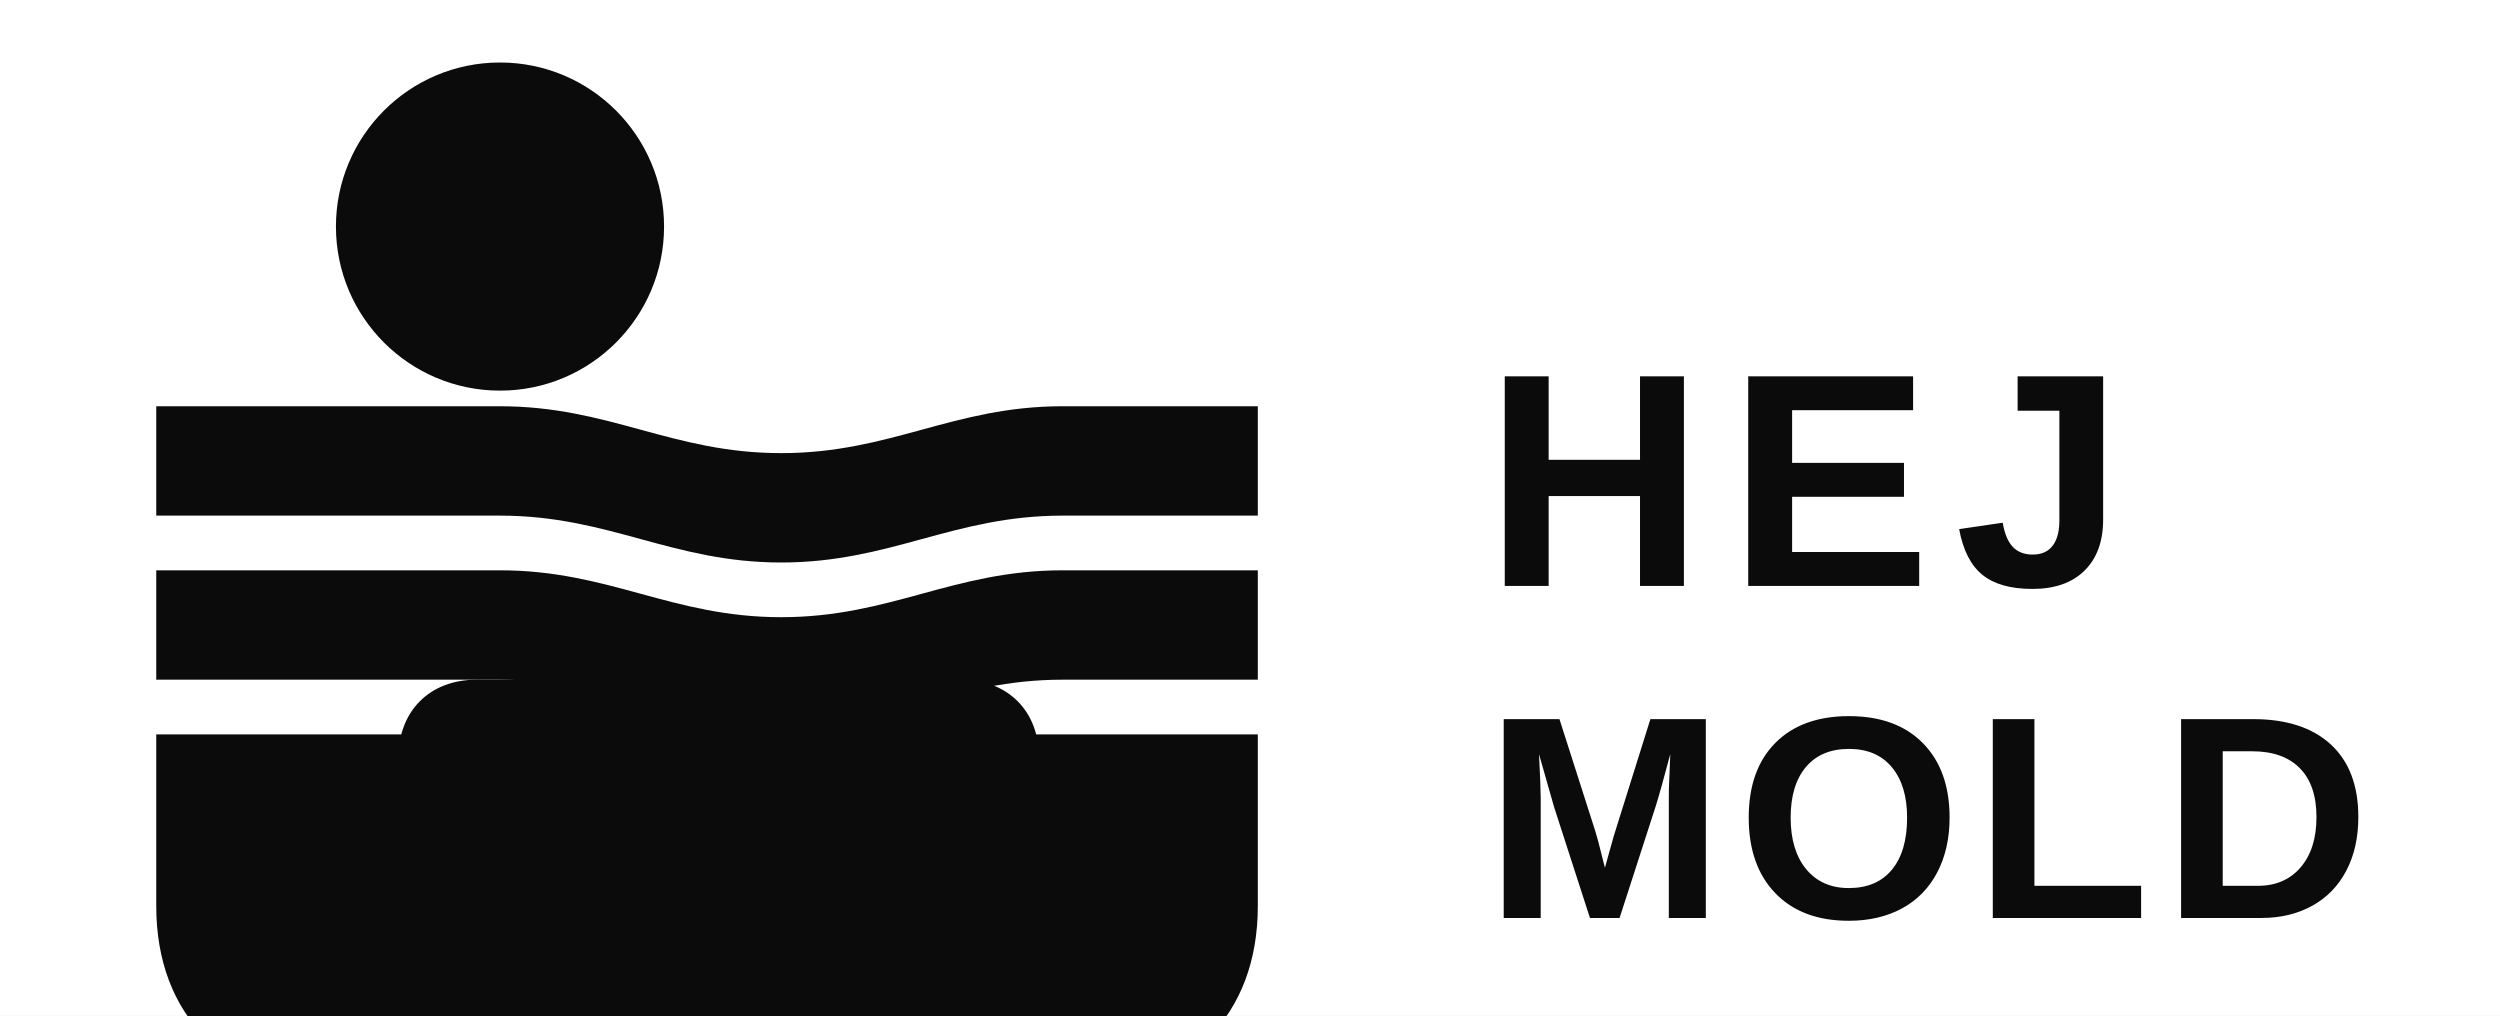
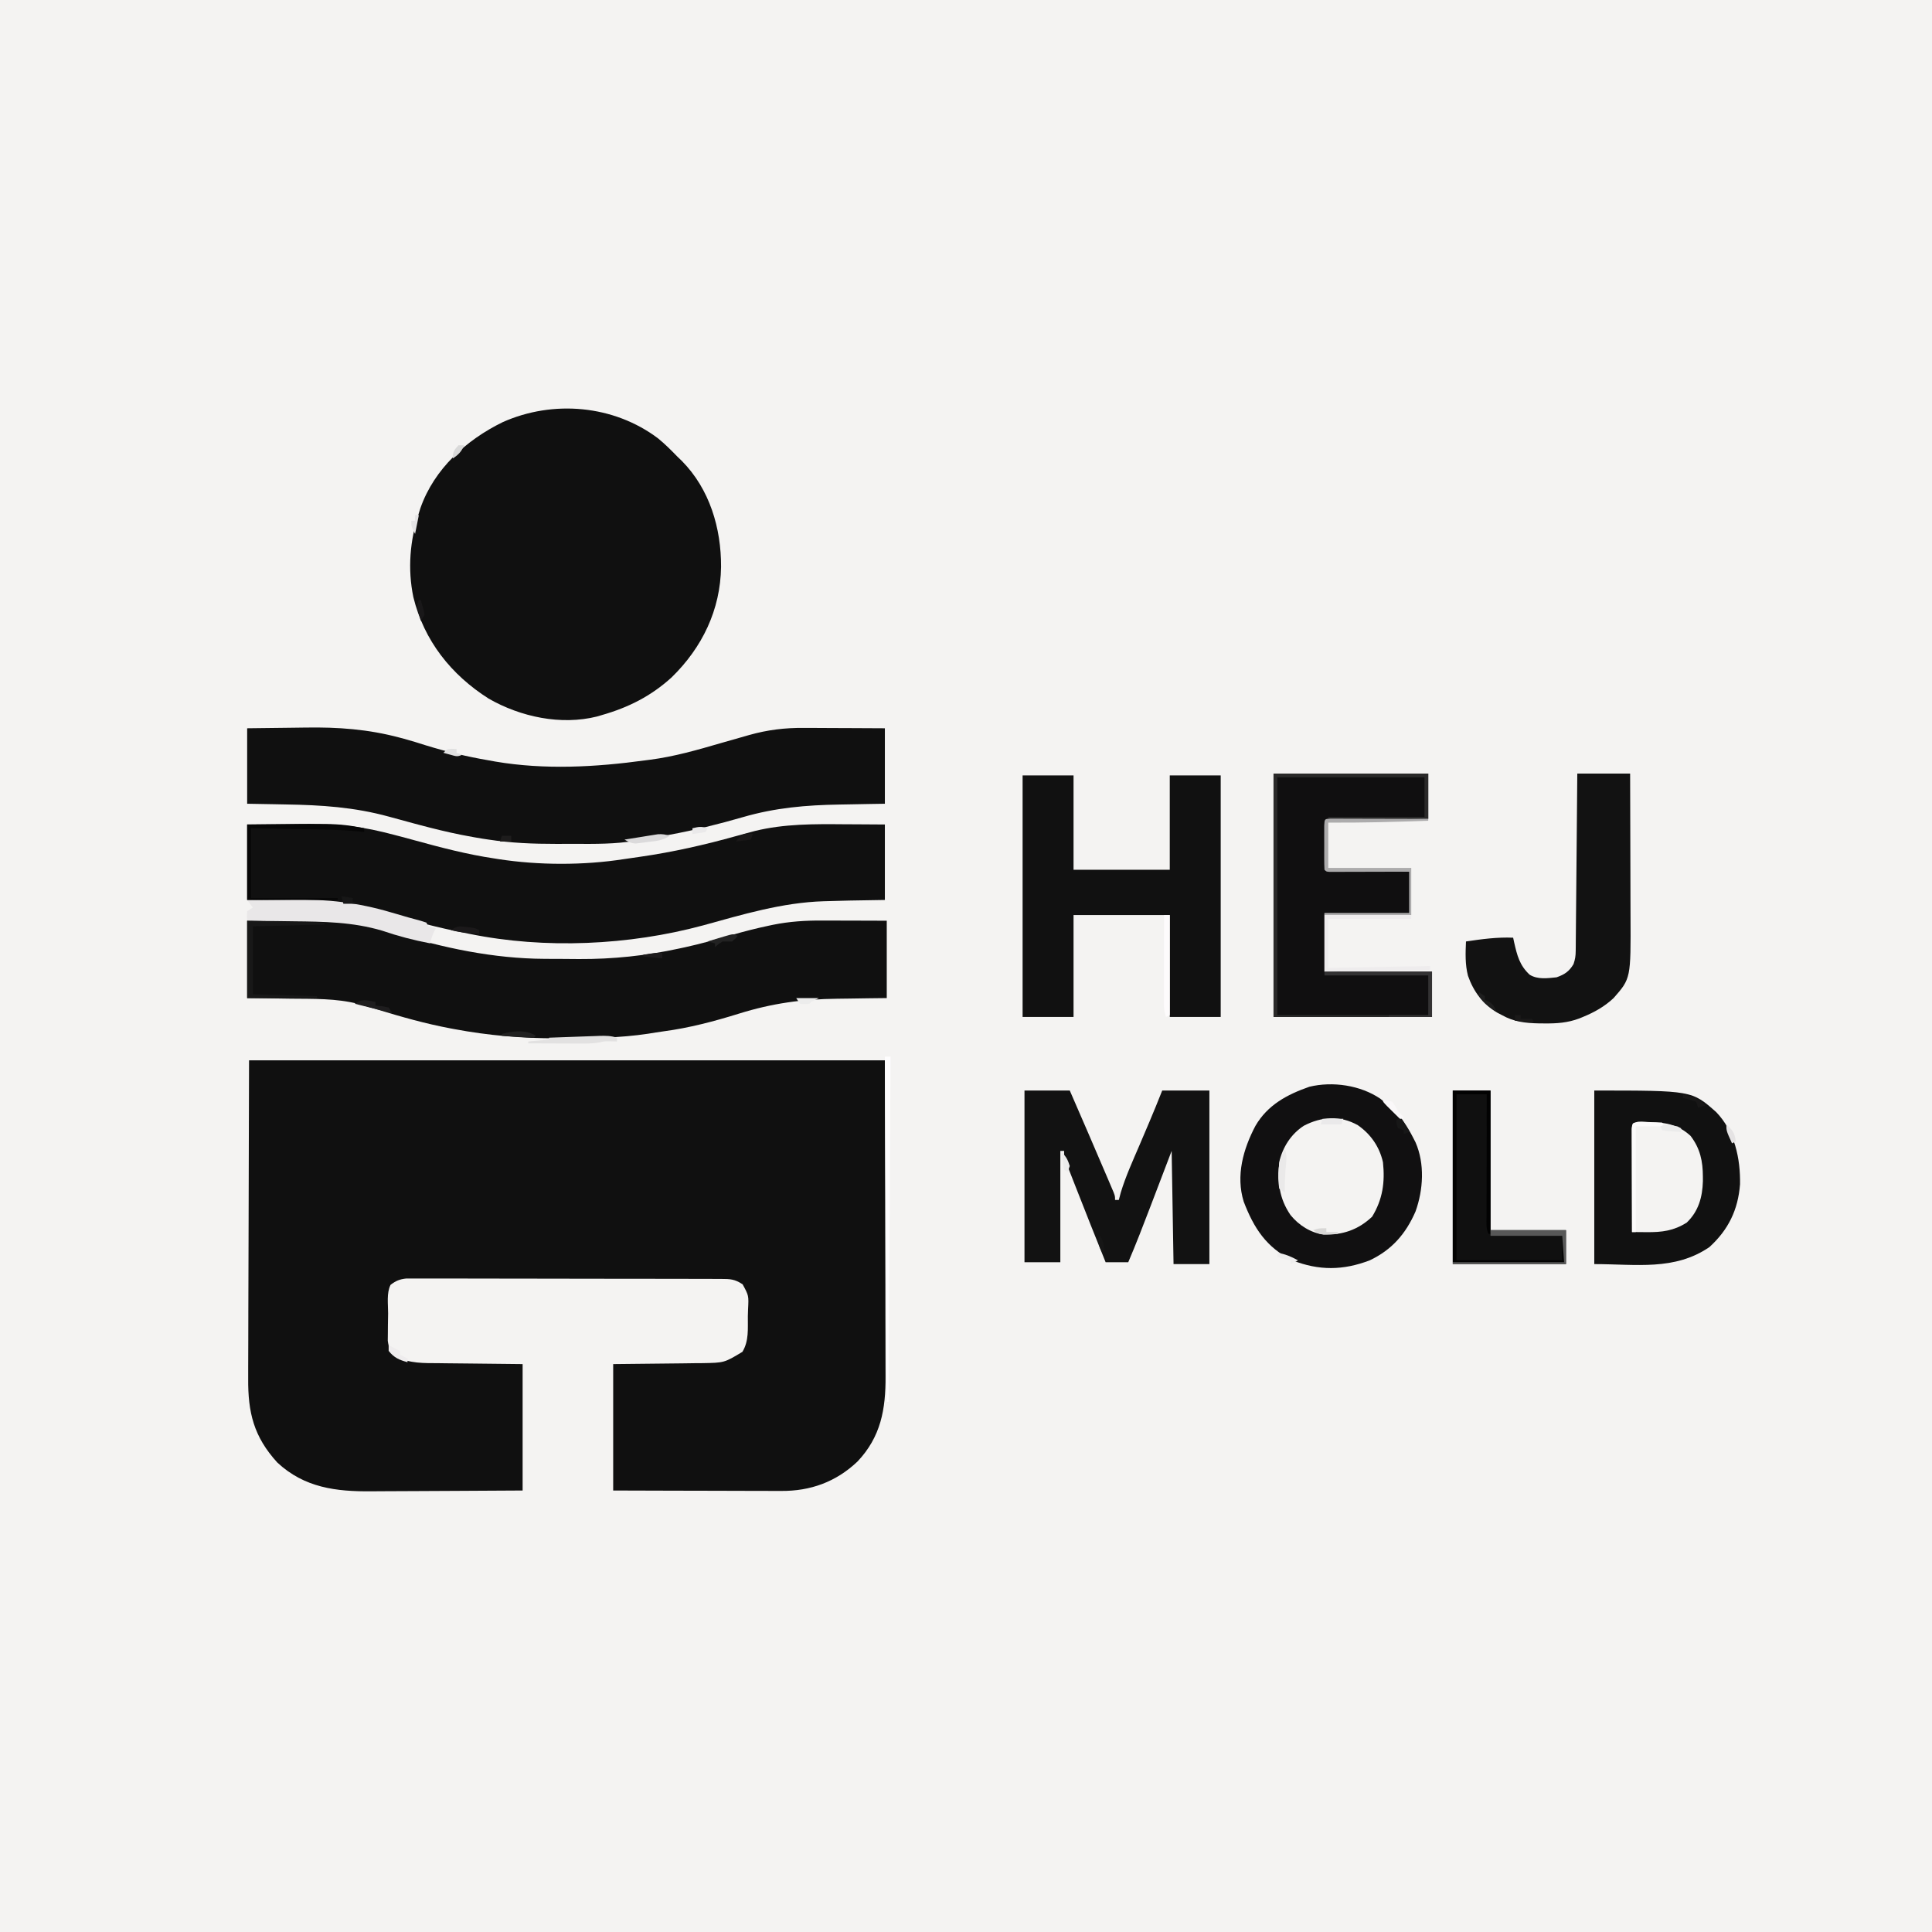
- <svg xmlns="http://www.w3.org/2000/svg" viewBox="0 0 640 260" role="img" aria-labelledby="title desc">
-   <rect width="640" height="260" fill="#fff" />
-   <g fill="#0b0b0b">
-     <circle cx="128" cy="58" r="42" />
-     <path d="M40 104h88c28 0 44 12 72 12s44-12 72-12h50v28h-50c-28 0-44 12-72 12s-44-12-72-12H40z" />
-     <path d="M40 146h88c28 0 44 12 72 12s44-12 72-12h50v28h-50c-28 0-44 12-72 12s-44-12-72-12H40z" />
-     <path d="M40 188h282v44c0 28-18 46-46 46H174v-64h-52c-12 0-20-8-20-20s8-20 20-20h124c12 0 20 8 20 20s-8 20-20 20h-52v64H86c-28 0-46-18-46-46z" />
-   </g>
-   <g fill="#0b0b0b" font-family="Arial Black, Arial, Helvetica, sans-serif" font-weight="900">
-     <text x="380" y="150" font-size="78" letter-spacing="6">HEJ</text>
-     <text x="380" y="235" font-size="74" letter-spacing="3">MOLD</text>
-   </g>
+ <svg xmlns="http://www.w3.org/2000/svg" version="1.1" width="1024" height="1024">
+   <path d="M0 0 C337.92 0 675.84 0 1024 0 C1024 337.92 1024 675.84 1024 1024 C686.08 1024 348.16 1024 0 1024 C0 686.08 0 348.16 0 0 Z " fill="#F4F3F2" transform="translate(0,0)" />
+   <path d="M0 0 C111.21 0 222.42 0 337 0 C337.093 44.921 337.093 44.921 337.188 90.75 C337.215 100.195 337.242 109.639 337.27 119.37 C337.284 130.932 337.284 130.932 337.286 136.35 C337.289 140.122 337.3 143.894 337.317 147.666 C337.337 152.488 337.343 157.31 337.339 162.131 C337.34 163.894 337.346 165.658 337.358 167.421 C337.468 184.893 334.902 199.546 322.453 212.676 C311.067 223.463 297.537 228.352 282.004 228.227 C280.554 228.227 280.554 228.227 279.074 228.228 C275.904 228.227 272.733 228.211 269.562 228.195 C267.354 228.192 265.146 228.189 262.938 228.187 C257.145 228.179 251.351 228.159 245.558 228.137 C238.597 228.113 231.636 228.104 224.675 228.092 C214.117 228.073 203.558 228.035 193 228 C193 205.89 193 183.78 193 161 C220.938 160.688 220.938 160.688 229.707 160.612 C232.022 160.58 234.337 160.546 236.652 160.512 C237.837 160.505 239.022 160.499 240.242 160.493 C251.875 160.298 251.875 160.298 261.5 154.5 C265.025 148.625 264.299 142.282 264.375 135.625 C264.412 134.393 264.45 133.16 264.488 131.891 C264.867 124.715 264.867 124.715 261.602 118.711 C257.408 115.953 255.127 115.871 250.074 115.86 C249.353 115.857 248.632 115.854 247.889 115.851 C245.461 115.842 243.032 115.84 240.604 115.839 C238.868 115.834 237.132 115.829 235.396 115.824 C230.671 115.811 225.946 115.804 221.22 115.8 C218.27 115.797 215.319 115.793 212.369 115.788 C203.142 115.775 193.915 115.765 184.688 115.761 C174.028 115.757 163.368 115.739 152.709 115.71 C144.475 115.689 136.242 115.678 128.008 115.677 C123.088 115.676 118.167 115.67 113.247 115.652 C108.619 115.636 103.99 115.634 99.362 115.642 C97.663 115.643 95.964 115.639 94.265 115.629 C91.945 115.616 89.627 115.622 87.307 115.633 C86.009 115.631 84.711 115.63 83.374 115.628 C79.761 116.026 77.872 116.815 75 119 C72.809 123.381 73.732 129.253 73.705 134.121 C73.688 136.294 73.644 138.466 73.6 140.639 C73.589 142.026 73.581 143.413 73.574 144.801 C73.56 146.061 73.545 147.32 73.53 148.618 C74.108 152.774 74.854 154.224 78 157 C85.037 160.748 92.792 160.471 100.566 160.512 C102.263 160.537 102.263 160.537 103.994 160.562 C108.183 160.62 112.373 160.652 116.562 160.688 C130.639 160.842 130.639 160.842 145 161 C145 183.11 145 205.22 145 228 C120.565 228.16 120.565 228.16 110.088 228.195 C102.96 228.219 95.833 228.247 88.705 228.302 C82.954 228.345 77.203 228.369 71.452 228.38 C69.266 228.387 67.08 228.401 64.894 228.423 C46.193 228.601 29.355 226.57 14.977 213.168 C2.476 199.456 -0.609 186.638 -0.454 168.585 C-0.453 166.712 -0.453 164.838 -0.456 162.964 C-0.456 157.974 -0.433 152.983 -0.405 147.993 C-0.382 143.3 -0.381 138.607 -0.378 133.913 C-0.357 120.213 -0.302 106.513 -0.25 92.812 C-0.168 62.184 -0.085 31.556 0 0 Z " fill="#101010" transform="translate(132,562)" />
+   <path d="M0 0 C3.664 2.995 6.956 6.276 10.241 9.677 C11.039 10.444 11.837 11.211 12.659 12.001 C27.368 26.913 33.519 47.597 33.417 68.13 C33.099 90.941 23.434 110.865 7.241 126.677 C-3.678 136.627 -15.697 142.669 -29.759 146.677 C-30.586 146.925 -31.414 147.172 -32.267 147.427 C-51.465 152.243 -72.855 147.648 -89.743 137.966 C-109.629 125.344 -124.037 107.235 -129.676 84.151 C-132.765 69.238 -131.499 54.046 -126.759 39.677 C-126.482 38.783 -126.204 37.888 -125.919 36.966 C-118.626 16.198 -101.604 0.863 -82.321 -8.573 C-55.617 -20.48 -23.513 -17.684 0 0 Z " fill="#101010" transform="translate(348.7588,232.3228)" />
+   <path d="M0 0 C6.971 -0.069 13.94 -0.129 20.911 -0.165 C23.275 -0.18 25.639 -0.2 28.003 -0.226 C45.764 -0.418 61.172 0.791 78.125 6.375 C103.649 14.417 130.711 20.076 157.547 20.203 C158.52 20.209 159.493 20.215 160.496 20.22 C162.546 20.23 164.597 20.236 166.647 20.24 C169.701 20.25 172.755 20.281 175.809 20.312 C193.737 20.409 211.343 18.568 228.875 14.75 C229.848 14.544 230.821 14.338 231.823 14.125 C240.302 12.271 248.624 9.934 256.96 7.53 C263.435 5.675 269.908 4.009 276.5 2.625 C277.235 2.47 277.969 2.314 278.726 2.154 C287.396 0.404 295.887 -0.146 304.723 -0.098 C306.202 -0.096 306.202 -0.096 307.711 -0.093 C310.828 -0.088 313.945 -0.075 317.062 -0.062 C319.189 -0.057 321.316 -0.053 323.443 -0.049 C328.629 -0.039 333.814 -0.019 339 0 C339 13.53 339 27.06 339 41 C335.721 41.037 332.441 41.075 329.062 41.113 C325.832 41.16 322.602 41.211 319.371 41.262 C317.152 41.295 314.934 41.324 312.715 41.346 C294.279 41.542 278.172 43.771 260.578 49.272 C247.421 53.361 234.415 56.801 220.73 58.626 C217.979 59.003 215.244 59.446 212.504 59.895 C197.552 62.15 182.652 62.291 167.562 62.312 C166.54 62.316 165.517 62.32 164.463 62.323 C145.917 62.358 127.98 60.867 109.75 57.438 C109.085 57.314 108.42 57.19 107.735 57.063 C94.558 54.588 81.829 50.991 69.023 47.051 C66.685 46.358 64.344 45.674 62 45 C60.966 44.699 59.933 44.398 58.868 44.088 C47.138 41.113 35.152 41.436 23.125 41.312 C20.876 41.279 18.628 41.245 16.379 41.209 C10.919 41.122 5.46 41.062 0 41 C0 27.47 0 13.94 0 0 Z " fill="#101010" transform="translate(131,488)" />
+   <path d="M0 0 C6.879 -0.093 13.756 -0.172 20.636 -0.22 C22.966 -0.24 25.296 -0.267 27.626 -0.302 C42.926 -0.526 57.124 0.33 72 4 C72.804 4.198 73.607 4.395 74.435 4.599 C79.183 5.784 83.907 7.048 88.625 8.348 C102.637 12.195 116.609 15.866 131 18 C132.062 18.169 132.062 18.169 133.145 18.342 C154.463 21.635 178.302 21.694 199.625 18.368 C202.497 17.923 205.375 17.522 208.254 17.117 C225.669 14.615 242.325 10.835 259.253 6.106 C261.831 5.388 264.413 4.688 267 4 C268.019 3.726 268.019 3.726 269.059 3.446 C284.675 -0.398 300.594 -0.26 316.562 -0.125 C318.653 -0.115 320.743 -0.106 322.834 -0.098 C327.89 -0.078 332.944 -0.038 338 0 C338 13.2 338 26.4 338 40 C331.812 40.103 325.625 40.206 319.25 40.312 C315.537 40.4 311.826 40.493 308.113 40.609 C306.853 40.643 306.853 40.643 305.567 40.677 C283.583 41.363 262.661 47.678 241.586 53.492 C202.481 64.062 157.757 66.121 118 58 C116.891 57.78 115.781 57.561 114.638 57.334 C101.331 54.665 88.312 51.337 75.324 47.408 C67.279 45 59.295 43.299 51 42 C50.158 41.831 49.316 41.662 48.449 41.488 C43.82 40.833 39.241 40.765 34.57 40.684 C33.58 40.663 32.59 40.642 31.569 40.621 C28.421 40.555 25.273 40.496 22.125 40.438 C19.984 40.394 17.844 40.351 15.703 40.307 C10.469 40.199 5.234 40.1 0 40 C0 26.8 0 13.6 0 0 Z " fill="#101010" transform="translate(131,437)" />
+   <path d="M0 0 C7.679 -0.116 15.355 -0.215 23.035 -0.275 C25.635 -0.299 28.236 -0.333 30.836 -0.377 C48.225 -0.663 64.172 0.489 81 5 C81.706 5.188 82.413 5.377 83.141 5.571 C87.044 6.634 90.898 7.826 94.75 9.062 C105.744 12.449 116.666 15.065 128 17 C129.173 17.213 130.346 17.425 131.555 17.645 C157.773 22.1 184.8 20.595 211 17 C211.833 16.893 212.666 16.786 213.524 16.676 C226.365 15.011 238.618 11.491 251.028 7.867 C255.324 6.614 259.629 5.395 263.938 4.188 C264.955 3.896 264.955 3.896 265.992 3.598 C275.846 0.825 284.968 -0.286 295.227 -0.195 C297.07 -0.191 297.07 -0.191 298.95 -0.187 C302.842 -0.176 306.733 -0.151 310.625 -0.125 C313.277 -0.115 315.93 -0.106 318.582 -0.098 C325.055 -0.077 331.527 -0.038 338 0 C338 13.2 338 26.4 338 40 C335.009 40.049 332.019 40.098 328.938 40.148 C325.985 40.203 323.033 40.26 320.08 40.317 C318.055 40.355 316.031 40.39 314.006 40.422 C296.287 40.703 279.875 42.123 262.807 47.083 C249.834 50.835 236.851 54.082 223.562 56.5 C222.298 56.73 221.033 56.961 219.73 57.198 C216.158 57.828 212.58 58.415 209 59 C207.963 59.194 206.925 59.389 205.856 59.589 C195.12 61.431 184.38 61.302 173.515 61.261 C170.205 61.25 166.895 61.261 163.584 61.273 C151.571 61.282 139.878 60.824 128 59 C126.988 58.85 125.977 58.699 124.935 58.544 C122.133 58.098 119.349 57.596 116.562 57.062 C115.514 56.864 114.465 56.665 113.385 56.46 C106.045 54.992 98.82 53.216 91.586 51.297 C90.671 51.054 89.755 50.811 88.812 50.561 C84.238 49.342 79.671 48.102 75.11 46.834 C56.807 41.808 39.366 40.68 20.438 40.375 C18.443 40.337 16.449 40.298 14.455 40.258 C9.637 40.162 4.819 40.081 0 40 C0 26.8 0 13.6 0 0 Z " fill="#101010" transform="translate(131,386)" />
+   <path d="M0 0 C8.91 0 17.82 0 27 0 C27 16.5 27 33 27 50 C43.83 50 60.66 50 78 50 C78 33.5 78 17 78 0 C86.91 0 95.82 0 105 0 C105 42.24 105 84.48 105 128 C96.09 128 87.18 128 78 128 C78 110.18 78 92.36 78 74 C61.17 74 44.34 74 27 74 C27 91.82 27 109.64 27 128 C18.09 128 9.18 128 0 128 C0 85.76 0 43.52 0 0 Z " fill="#111111" transform="translate(542,411)" />
+   <path d="M0 0 C1.509 1.193 2.991 2.42 4.438 3.688 C5.081 4.234 5.724 4.781 6.387 5.344 C11.197 9.768 14.467 14.9 17.438 20.688 C17.854 21.497 18.27 22.307 18.699 23.141 C23.665 34.501 22.822 48.302 18.699 59.789 C13.548 71.621 6.186 80.118 -5.562 85.688 C-19.665 91.085 -32.474 91.225 -46.562 85.688 C-60.395 78.842 -66.971 68.652 -72.375 54.57 C-76.633 40.791 -72.624 26.683 -66.156 14.414 C-59.663 3.305 -49.477 -2.136 -37.562 -6.312 C-25.255 -9.281 -10.564 -7.15 0 0 Z " fill="#111011" transform="translate(731.5625,582.3125)" />
+   <path d="M0 0 C27.06 0 54.12 0 82 0 C82 7.92 82 15.84 82 24 C64.18 24.33 46.36 24.66 28 25 C28 33.58 28 42.16 28 51 C49.78 51.495 49.78 51.495 72 52 C72 59.26 72 66.52 72 74 C57.15 74 42.3 74 27 74 C27 84.23 27 94.46 27 105 C45.81 105 64.62 105 84 105 C84 112.92 84 120.84 84 129 C56.28 129 28.56 129 0 129 C0 86.43 0 43.86 0 0 Z " fill="#100F10" transform="translate(675,410)" />
+   <path d="M0 0 C51.737 0 51.737 0 64.672 11.484 C74.453 21.669 77.495 36.054 77.254 49.691 C76.212 63.267 71.046 73.857 61 83 C42.496 95.613 22.225 92 0 92 C0 61.64 0 31.28 0 0 Z " fill="#111111" transform="translate(845,578)" />
+   <path d="M0 0 C7.92 0 15.84 0 24 0 C30.481 14.898 36.948 29.802 43.312 44.75 C43.786 45.855 44.259 46.96 44.747 48.099 C45.393 49.62 45.393 49.62 46.051 51.172 C46.429 52.06 46.807 52.948 47.197 53.862 C48 56 48 56 48 58 C48.66 58 49.32 58 50 58 C50.331 56.742 50.663 55.484 51.004 54.188 C53.602 45.531 57.388 37.298 60.938 29 C62.019 26.46 63.098 23.92 64.177 21.379 C64.845 19.808 65.514 18.239 66.184 16.67 C68.542 11.142 70.766 5.584 73 0 C81.25 0 89.5 0 98 0 C98 30.36 98 60.72 98 92 C91.73 92 85.46 92 79 92 C78.67 72.2 78.34 52.4 78 32 C72.299 46.926 72.299 46.926 66.603 61.854 C62.868 71.63 59.115 81.378 55 91 C51.04 91 47.08 91 43 91 C37.662 77.761 32.374 64.503 27.187 51.204 C26.646 49.819 26.103 48.435 25.559 47.051 C24.792 45.101 24.032 43.149 23.273 41.195 C22.834 40.071 22.395 38.948 21.943 37.79 C21 35 21 35 21 32 C20.34 32 19.68 32 19 32 C19 51.47 19 70.94 19 91 C12.73 91 6.46 91 0 91 C0 60.97 0 30.94 0 0 Z " fill="#121212" transform="translate(543,578)" />
+   <path d="M0 0 C9.24 0 18.48 0 28 0 C28.045 12.032 28.082 24.063 28.104 36.095 C28.114 41.683 28.128 47.27 28.151 52.858 C28.173 58.259 28.185 63.66 28.19 69.061 C28.193 71.113 28.201 73.165 28.211 75.217 C28.381 108.6 28.381 108.6 19.246 118.996 C14.472 123.481 9.038 126.527 3 129 C2.366 129.261 1.732 129.522 1.079 129.791 C-5.106 132.119 -10.804 132.506 -17.375 132.438 C-18.902 132.426 -18.902 132.426 -20.459 132.415 C-27.615 132.257 -33.677 131.575 -40 128 C-40.791 127.588 -41.583 127.175 -42.398 126.75 C-50.032 122.287 -55.031 115.501 -57.938 107.188 C-59.504 101.2 -59.26 95.14 -59 89 C-50.611 87.747 -42.503 86.64 -34 87 C-33.83 87.797 -33.66 88.593 -33.484 89.414 C-31.889 96.389 -30.603 101.669 -25.238 106.629 C-20.942 109.26 -15.864 108.482 -11 108 C-6.726 106.5 -4.318 104.904 -2 101 C-1.099 98.296 -0.867 96.698 -0.842 93.919 C-0.832 93.09 -0.822 92.261 -0.812 91.408 C-0.806 90.502 -0.801 89.596 -0.795 88.663 C-0.785 87.707 -0.775 86.751 -0.765 85.765 C-0.733 82.6 -0.708 79.435 -0.684 76.27 C-0.663 74.077 -0.642 71.884 -0.621 69.691 C-0.565 63.916 -0.516 58.14 -0.468 52.365 C-0.418 46.473 -0.362 40.581 -0.307 34.689 C-0.199 23.126 -0.098 11.563 0 0 Z " fill="#121212" transform="translate(836,410)" />
+   <path d="M0 0 C6.888 4.831 11.418 11.39 13.289 19.605 C14.416 30.272 13.135 39.287 7.539 48.48 C0.172 55.439 -8.059 58.205 -18.121 57.988 C-25.099 56.957 -31.312 53.039 -35.711 47.605 C-41.728 38.822 -42.637 30.115 -41.711 19.605 C-39.903 11.714 -35.492 4.689 -28.621 0.258 C-19.256 -4.608 -9.362 -5.305 0 0 Z " fill="#F4F3F2" transform="translate(719.7109,596.3945)" />
+   <path d="M0 0 C6.6 0 13.2 0 20 0 C20 24.42 20 48.84 20 74 C33.2 74 46.4 74 60 74 C60 79.94 60 85.88 60 92 C40.2 92 20.4 92 0 92 C0 61.64 0 31.28 0 0 Z " fill="#101010" transform="translate(770,578)" />
+   <path d="M0 0 C8.322 0.13 14.775 1.598 21.008 7.251 C26.152 13.957 27.554 20.698 27.571 28.938 C27.573 29.722 27.575 30.505 27.578 31.312 C27.339 39.772 25.255 47.281 19.008 53.251 C12.09 57.629 5.809 58.408 -2.304 58.313 C-3.045 58.309 -3.785 58.304 -4.548 58.3 C-6.363 58.288 -8.177 58.27 -9.992 58.251 C-10.015 50.836 -10.033 43.422 -10.044 36.007 C-10.049 32.565 -10.056 29.122 -10.067 25.679 C-10.08 21.725 -10.085 17.771 -10.089 13.817 C-10.095 12.576 -10.1 11.334 -10.105 10.055 C-10.105 8.914 -10.105 7.773 -10.105 6.597 C-10.107 5.587 -10.11 4.576 -10.112 3.535 C-9.833 -1.758 -4.19 0.002 0 0 Z " fill="#F4F3F2" transform="translate(874.9917,594.749)" />
+   <path d="M0 0 C6.079 -0.075 12.158 -0.129 18.237 -0.165 C20.297 -0.18 22.357 -0.2 24.416 -0.226 C42.513 -0.451 58.809 1.406 76.188 6.562 C77.24 6.866 78.293 7.17 79.377 7.482 C81.377 8.06 83.376 8.644 85.373 9.235 C87.632 9.893 89.899 10.496 92.176 11.09 C93.108 11.39 94.04 11.691 95 12 C95.495 12.99 95.495 12.99 96 14 C98.025 14.652 98.025 14.652 100 15 C99.536 15.866 99.536 15.866 99.062 16.75 C98.071 18.849 97.525 20.751 97 23 C88.26 21.32 79.977 19.163 71.57 16.281 C55.981 11.663 40.645 11.469 24.5 11.312 C22.116 11.279 19.732 11.245 17.348 11.209 C11.565 11.125 5.783 11.056 0 11 C-0.188 8.625 -0.188 8.625 0 6 C0.99 5.34 1.98 4.68 3 4 C2.01 2.68 1.02 1.36 0 0 Z " fill="#E9E7E8" transform="translate(131,477)" />
+   <path d="M0 0 C27.06 0 54.12 0 82 0 C82 7.92 82 15.84 82 24 C64.51 24 47.02 24 29 24 C29 23.67 29 23.34 29 23 C45.83 23 62.66 23 80 23 C80 16.07 80 9.14 80 2 C54.26 2 28.52 2 2 2 C2 43.58 2 85.16 2 128 C21.47 128 40.94 128 61 128 C61 128.33 61 128.66 61 129 C40.87 129 20.74 129 0 129 C0 86.43 0 43.86 0 0 Z " fill="#2A2929" transform="translate(675,410)" />
+   <path d="M0 0 C6.6 0 13.2 0 20 0 C20 24.75 20 49.5 20 75 C23.96 75 27.92 75 32 75 C32 75.33 32 75.66 32 76 C27.71 76 23.42 76 19 76 C17.529 73.058 17.881 70.448 17.886 67.164 C17.886 66.461 17.886 65.758 17.886 65.035 C17.887 62.708 17.895 60.381 17.902 58.055 C17.904 56.443 17.906 54.832 17.907 53.22 C17.91 48.976 17.92 44.731 17.931 40.486 C17.942 36.156 17.946 31.826 17.951 27.496 C17.962 18.997 17.979 10.499 18 2 C12.72 2 7.44 2 2 2 C2 31.04 2 60.08 2 90 C20.48 90 38.96 90 58 90 C58 85.71 58 81.42 58 77 C58.33 77 58.66 77 59 77 C59 81.62 59 86.24 59 91 C39.53 91 20.06 91 0 91 C0 60.97 0 30.94 0 0 Z " fill="#020202" transform="translate(770,578)" />
+   <path d="M0 0 C0.957 0.002 1.914 0.004 2.9 0.007 C3.981 0.007 5.062 0.007 6.176 0.007 C7.94 0.015 7.94 0.015 9.74 0.023 C10.937 0.024 12.134 0.025 13.368 0.027 C17.209 0.033 21.051 0.045 24.892 0.058 C27.489 0.063 30.086 0.067 32.683 0.071 C39.065 0.082 45.448 0.099 51.83 0.12 C51.83 0.45 51.83 0.78 51.83 1.12 C34.151 1.77 16.524 2.242 -1.17 2.12 C-1.17 10.04 -1.17 17.96 -1.17 26.12 C13.35 26.12 27.87 26.12 42.83 26.12 C42.83 34.37 42.83 42.62 42.83 51.12 C27.65 51.12 12.47 51.12 -3.17 51.12 C-3.17 50.79 -3.17 50.46 -3.17 50.12 C11.68 50.12 26.53 50.12 41.83 50.12 C41.83 42.86 41.83 35.6 41.83 28.12 C38.665 28.132 35.5 28.143 32.24 28.155 C29.189 28.163 26.137 28.169 23.086 28.175 C20.959 28.18 18.831 28.187 16.704 28.196 C13.653 28.208 10.603 28.213 7.552 28.218 C6.116 28.226 6.116 28.226 4.651 28.234 C3.771 28.234 2.89 28.234 1.982 28.234 C1.203 28.236 0.423 28.238 -0.38 28.241 C-2.17 28.12 -2.17 28.12 -3.17 27.12 C-3.27 25.206 -3.301 23.287 -3.303 21.37 C-3.304 20.205 -3.306 19.04 -3.307 17.839 C-3.303 16.612 -3.299 15.385 -3.295 14.12 C-3.299 12.893 -3.303 11.666 -3.307 10.402 C-3.306 9.236 -3.304 8.071 -3.303 6.87 C-3.302 5.793 -3.301 4.715 -3.3 3.605 C-3.121 0.173 -3.121 0.173 0 0 Z " fill="#ACABAC" transform="translate(705.1703,433.8797)" />
+   <path d="M0 0 C7.062 -0.046 14.123 -0.086 21.185 -0.11 C23.584 -0.12 25.982 -0.133 28.381 -0.151 C31.844 -0.175 35.306 -0.187 38.77 -0.195 C39.828 -0.206 40.887 -0.216 41.978 -0.227 C48.858 -0.228 55.278 0.535 62 2 C62 2.66 62 3.32 62 4 C61.416 3.931 60.833 3.863 60.231 3.792 C53.51 3.056 46.844 2.792 40.086 2.684 C38.99 2.663 37.895 2.642 36.766 2.621 C33.302 2.556 29.839 2.497 26.375 2.438 C24.012 2.394 21.648 2.351 19.285 2.307 C13.524 2.199 7.762 2.1 2 2 C2 14.21 2 26.42 2 39 C17.18 39 32.36 39 48 39 C48 39.33 48 39.66 48 40 C32.16 40 16.32 40 0 40 C0 26.8 0 13.6 0 0 Z " fill="#060606" transform="translate(131,437)" />
+   <path d="M0 0 C15.18 0 30.36 0 46 0 C46 0.66 46 1.32 46 2 C31.48 2 16.96 2 2 2 C2 10.58 2 19.16 2 28 C28.73 27.505 28.73 27.505 56 27 C56 27.66 56 28.32 56 29 C37.52 29.33 19.04 29.66 0 30 C0 20.1 0 10.2 0 0 Z " fill="#EEECED" transform="translate(702,485)" />
+   <path d="M0 0 C0.99 0 1.98 0 3 0 C2.67 60.39 2.34 120.78 2 183 C1.67 183 1.34 183 1 183 C0.67 122.61 0.34 62.22 0 0 Z " fill="#FEFDFE" transform="translate(469,560)" />
+   <path d="M0 0 C18.81 0 37.62 0 57 0 C57 7.92 57 15.84 57 24 C49.41 24 41.82 24 34 24 C34 23.67 34 23.34 34 23 C40.93 23 47.86 23 55 23 C55 16.07 55 9.14 55 2 C36.85 2 18.7 2 0 2 C0 1.34 0 0.68 0 0 Z " fill="#333233" transform="translate(702,515)" />
+   <path d="M0 0 C13.2 0 26.4 0 40 0 C40 5.94 40 11.88 40 18 C20.2 18 0.4 18 -20 18 C-20 17.67 -20 17.34 -20 17 C-0.53 17 18.94 17 39 17 C38.67 12.38 38.34 7.76 38 3 C25.46 3 12.92 3 0 3 C0 2.01 0 1.02 0 0 Z " fill="#585858" transform="translate(790,652)" />
+   <path d="M0 0 C20.295 0.495 20.295 0.495 41 1 C41 1.33 41 1.66 41 2 C22.19 2.495 22.19 2.495 3 3 C3 14.88 3 26.76 3 39 C14.22 39.33 25.44 39.66 37 40 C37 40.33 37 40.66 37 41 C24.79 41 12.58 41 0 41 C0 27.47 0 13.94 0 0 Z " fill="#181818" transform="translate(131,488)" />
+   <path d="M0 0 C1.395 0.007 2.789 0.019 4.184 0.035 C4.895 0.04 5.605 0.044 6.338 0.049 C8.099 0.061 9.86 0.079 11.621 0.098 C11.951 0.758 12.281 1.418 12.621 2.098 C7.671 2.098 2.721 2.098 -2.379 2.098 C-2.379 20.578 -2.379 39.058 -2.379 58.098 C-3.039 58.098 -3.699 58.098 -4.379 58.098 C-4.402 50.683 -4.42 43.268 -4.431 35.854 C-4.436 32.411 -4.443 28.969 -4.454 25.526 C-4.467 21.572 -4.472 17.618 -4.477 13.664 C-4.482 12.422 -4.487 11.181 -4.492 9.902 C-4.492 8.76 -4.492 7.619 -4.492 6.444 C-4.495 5.433 -4.497 4.423 -4.499 3.382 C-4.305 -0.299 -3.81 0.11 0 0 Z " fill="#FCFBFB" transform="translate(869.3789,594.9023)" />
+   <path d="M0 0 C0.99 0 1.98 0 3 0 C3 17.49 3 34.98 3 53 C2.01 53.495 2.01 53.495 1 54 C0.007 51.021 -0.121 49.085 -0.114 45.978 C-0.113 44.957 -0.113 43.936 -0.113 42.884 C-0.108 41.784 -0.103 40.684 -0.098 39.551 C-0.096 38.423 -0.095 37.295 -0.093 36.133 C-0.088 32.526 -0.075 28.919 -0.062 25.312 C-0.057 22.869 -0.053 20.426 -0.049 17.982 C-0.038 11.988 -0.021 5.994 0 0 Z " fill="#FDFBFC" transform="translate(617,485)" />
+   <path d="M0 0 C0 0.66 0 1.32 0 2 C-1.052 1.979 -2.104 1.959 -3.188 1.938 C-6.76 1.868 -6.76 1.868 -9.229 2.498 C-12.873 3.158 -16.456 3.123 -20.145 3.098 C-20.914 3.096 -21.684 3.095 -22.477 3.093 C-24.922 3.088 -27.367 3.075 -29.812 3.062 C-31.476 3.057 -33.139 3.053 -34.803 3.049 C-38.869 3.038 -42.934 3.021 -47 3 C-47 2.67 -47 2.34 -47 2 C-41.555 1.505 -41.555 1.505 -36 1 C-36 0.67 -36 0.34 -36 0 C-31.516 -0.168 -27.032 -0.328 -22.548 -0.482 C-21.023 -0.535 -19.498 -0.591 -17.974 -0.648 C-15.779 -0.73 -13.585 -0.805 -11.391 -0.879 C-10.711 -0.906 -10.032 -0.933 -9.332 -0.961 C-6.047 -1.064 -3.139 -1.036 0 0 Z " fill="#E2E1E1" transform="translate(327,550)" />
+   <path d="M0 0 C1.108 3.325 0.921 5.228 0.562 8.688 C0.107 13.496 -0.093 18.173 0 23 C-0.99 22.34 -1.98 21.68 -3 21 C-3.979 13.602 -3.733 6.533 0 0 Z " fill="#EAE9E9" transform="translate(681,609)" />
+   <path d="M0 0 C0 0.66 0 1.32 0 2 C1.114 2.103 2.228 2.206 3.375 2.312 C5.169 2.653 5.169 2.653 7 3 C7.99 4.485 7.99 4.485 9 6 C0.625 3.906 0.625 3.906 -7.75 1.812 C-8.822 1.544 -9.895 1.276 -11 1 C-6.82 -1.786 -4.853 -0.796 0 0 Z " fill="#1E1D1E" transform="translate(199,531)" />
+   <path d="M0 0 C-3.714 2.476 -7.114 2.756 -11.438 3.25 C-12.201 3.353 -12.965 3.456 -13.752 3.562 C-14.493 3.65 -15.233 3.738 -15.996 3.828 C-16.668 3.91 -17.34 3.991 -18.033 4.075 C-20.439 3.983 -21.935 3.193 -24 2 C-20.752 1.466 -17.501 0.95 -14.25 0.438 C-13.33 0.286 -12.409 0.135 -11.461 -0.021 C-10.127 -0.229 -10.127 -0.229 -8.766 -0.441 C-7.949 -0.572 -7.132 -0.703 -6.29 -0.838 C-3.939 -1.004 -2.236 -0.703 0 0 Z " fill="#DBDADB" transform="translate(355,443)" />
+   <path d="M0 0 C-0.33 0.33 -0.66 0.66 -1 1 C-3.867 0.909 -6.703 0.762 -9.562 0.562 C-10.369 0.51 -11.175 0.458 -12.006 0.404 C-14.004 0.274 -16.002 0.138 -18 0 C-18 -0.33 -18 -0.66 -18 -1 C-12.116 -2.569 -5.164 -3.443 0 0 Z " fill="#212121" transform="translate(284,549)" />
+   <path d="M0 0 C1.98 0.99 3.96 1.98 6 3 C6 3.66 6 4.32 6 5 C7.32 5.66 8.64 6.32 10 7 C10 7.66 10 8.32 10 9 C5.616 7.804 2.846 6.613 0 3 C0 2.01 0 1.02 0 0 Z " fill="#EEECED" transform="translate(206,713)" />
+   <path d="M0 0 C3.63 0 7.26 0 11 0 C10.67 0.99 10.34 1.98 10 3 C6.37 3 2.74 3 -1 3 C-0.67 2.01 -0.34 1.02 0 0 Z " fill="#EAE9EA" transform="translate(701,593)" />
+   <path d="M0 0 C-1.188 1.5 -1.188 1.5 -3 3 C-4.667 3 -6.333 3 -8 3 C-10.285 4.4 -10.285 4.4 -12 6 C-12 5.34 -12 4.68 -12 4 C-13.32 3.67 -14.64 3.34 -16 3 C-13.711 2.304 -11.419 1.618 -9.125 0.938 C-8.474 0.738 -7.823 0.539 -7.152 0.334 C-2.227 -1.113 -2.227 -1.113 0 0 Z " fill="#222222" transform="translate(391,496)" />
+   <path d="M0 0 C0.878 0.099 1.756 0.199 2.66 0.301 C4.938 0.688 4.938 0.688 6.938 1.688 C6.938 2.348 6.938 3.007 6.938 3.688 C-3.621 2.724 -3.621 2.724 -8.062 1.688 C-4.648 -0.589 -3.905 -0.477 0 0 Z " fill="#1B191A" transform="translate(247.0625,491.3125)" />
+   <path d="M0 0 C2.312 0.188 2.312 0.188 5 1 C6.625 3.375 6.625 3.375 8 6 C9.582 7.751 9.582 7.751 11 9 C10.67 9.66 10.34 10.32 10 11 C8.33 9.357 6.664 7.711 5 6.062 C4.072 5.146 3.144 4.229 2.188 3.285 C0 1 0 1 0 0 Z " fill="#FAF8F9" transform="translate(733,583)" />
+   <path d="M0 0 C1.441 0.426 2.878 0.866 4.312 1.312 C5.113 1.556 5.914 1.8 6.738 2.051 C9.1 3.042 10.339 4.081 12 6 C10.68 6.33 9.36 6.66 8 7 C7.67 6.01 7.34 5.02 7 4 C3.488 2.77 3.488 2.77 0 2 C0 1.34 0 0.68 0 0 Z " fill="#181717" transform="translate(892,580)" />
+   <path d="M0 0 C0.66 0 1.32 0 2 0 C3.32 2.31 4.64 4.62 6 7 C5.01 7.33 4.02 7.66 3 8 C3 7.34 3 6.68 3 6 C2.01 5.67 1.02 5.34 0 5 C-0.75 3 -0.75 3 -1 1 C-0.67 0.67 -0.34 0.34 0 0 Z " fill="#171717" transform="translate(741,593)" />
+   <path d="M0 0 C4.128 0.607 7.332 2.038 11 4 C9.02 4.99 9.02 4.99 7 6 C7 5.34 7 4.68 7 4 C5.824 3.783 5.824 3.783 4.625 3.562 C2 3 2 3 0 2 C0 1.34 0 0.68 0 0 Z " fill="#EEEDED" transform="translate(677,664)" />
+   <path d="M0 0 C2.97 0.495 2.97 0.495 6 1 C6 1.66 6 2.32 6 3 C7.32 3.33 8.64 3.66 10 4 C7.03 4 4.06 4 1 4 C0.67 2.68 0.34 1.36 0 0 Z " fill="#171717" transform="translate(181,475)" />
+   <path d="M0 0 C0.66 0.33 1.32 0.66 2 1 C2 1.66 2 2.32 2 3 C0.353 2.886 -1.292 2.759 -2.938 2.625 C-3.854 2.555 -4.771 2.486 -5.715 2.414 C-6.846 2.209 -6.846 2.209 -8 2 C-8.33 1.34 -8.66 0.68 -9 0 C-5.909 -1.545 -3.322 -0.593 0 0 Z " fill="#EBEBEB" transform="translate(889,597)" />
+   <path d="M0 0 C0.99 0 1.98 0 3 0 C3 0.66 3 1.32 3 2 C4.98 2 6.96 2 9 2 C9.33 2.66 9.66 3.32 10 4 C6.7 3.67 3.4 3.34 0 3 C0 2.01 0 1.02 0 0 Z " fill="#1A1919" transform="translate(803,538)" />
+   <path d="M0 0 C1.485 0.99 1.485 0.99 3 2 C3 2.66 3 3.32 3 4 C3.619 4.247 4.237 4.495 4.875 4.75 C7.351 6.206 7.951 7.378 9 10 C5.31 7.704 2.263 5.772 0 2 C0 1.34 0 0.68 0 0 Z " fill="#1E1E1E" transform="translate(784,526)" />
+   <path d="M0 0 C0 0.66 0 1.32 0 2 C1.98 2 3.96 2 6 2 C6 2.33 6 2.66 6 3 C4.396 3.054 2.792 3.093 1.188 3.125 C0.294 3.148 -0.599 3.171 -1.52 3.195 C-4 3 -4 3 -7 1 C-4 0 -4 0 0 0 Z " fill="#D8D7D6" transform="translate(703,651)" />
+   <path d="M0 0 C3.96 0 7.92 0 12 0 C10.02 0.99 10.02 0.99 8 2 C7.67 2.33 7.34 2.66 7 3 C4.562 3.25 4.562 3.25 2 3 C1.34 2.01 0.68 1.02 0 0 Z " fill="#ECECEC" transform="translate(422,529)" />
+   <path d="M0 0 C2.262 2.262 3.039 3.97 4 7 C3.67 7.99 3.34 8.98 3 10 C2.34 9.67 1.68 9.34 1 9 C0.586 6.934 0.586 6.934 0.375 4.438 C0.3 3.611 0.225 2.785 0.148 1.934 C0.099 1.296 0.05 0.657 0 0 Z " fill="#ECECEC" transform="translate(563,611)" />
+   <path d="M0 0 C-0.33 0.66 -0.66 1.32 -1 2 C-3.322 2.407 -5.657 2.744 -8 3 C-8 2.01 -8 1.02 -8 0 C-4.713 -0.8 -3.29 -1.097 0 0 Z " fill="#EAE9EA" transform="translate(375,439)" />
+   <path d="M0 0 C3.254 2.834 4.521 4.686 5 9 C4.01 9.495 4.01 9.495 3 10 C0 3.375 0 3.375 0 0 Z " fill="#E5E3E4" transform="translate(915,596)" />
+   <path d="M0 0 C0.99 0 1.98 0 3 0 C1.607 3.367 0.021 4.986 -3 7 C-3 3.472 -2.357 2.532 0 0 Z " fill="#D9D9D9" transform="translate(243,236)" />
+   <path d="M0 0 C0.784 0.041 1.567 0.083 2.375 0.125 C2.375 0.785 2.375 1.445 2.375 2.125 C3.365 2.455 4.355 2.785 5.375 3.125 C2.828 4.399 1.947 3.927 -0.75 3.188 C-1.474 2.993 -2.199 2.798 -2.945 2.598 C-3.5 2.442 -4.054 2.286 -4.625 2.125 C-2.625 0.125 -2.625 0.125 0 0 Z " fill="#E0E0E0" transform="translate(239.625,396.875)" />
+   <path d="M0 0 C0.33 0 0.66 0 1 0 C2.758 5.957 2.758 5.957 3 8 C2.01 9.485 2.01 9.485 1 11 C-1.125 3.375 -1.125 3.375 0 0 Z " fill="#191819" transform="translate(222,318)" />
+   <path d="M0 0 C2.429 3.644 2.162 5.712 2 10 C0.042 7.063 -0.561 5.426 -1 2 C-0.67 1.34 -0.34 0.68 0 0 Z " fill="#161616" transform="translate(583,655)" />
+   <path d="M0 0 C0 0.99 0 1.98 0 3 C-3.3 2.67 -6.6 2.34 -10 2 C-10 1.67 -10 1.34 -10 1 C-3.375 0 -3.375 0 0 0 Z " fill="#1C1A1B" transform="translate(351,505)" />
+   <path d="M0 0 C1.65 0 3.3 0 5 0 C5 0.99 5 1.98 5 3 C3.02 3 1.04 3 -1 3 C-0.67 2.01 -0.34 1.02 0 0 Z " fill="#1D1C1C" transform="translate(266,443)" />
+   <path d="M0 0 C0.743 0.083 1.485 0.165 2.25 0.25 C1.92 1.24 1.59 2.23 1.25 3.25 C-1.39 3.58 -4.03 3.91 -6.75 4.25 C-3.427 0.312 -3.427 0.312 0 0 Z " fill="#1A1818" transform="translate(396.75,441.75)" />
+   <path d="M0 0 C0.66 0 1.32 0 2 0 C1.34 3.3 0.68 6.6 0 10 C-2 6 -2 6 -2 3 C-1.34 3 -0.68 3 0 3 C0 2.01 0 1.02 0 0 Z " fill="#E4E3E4" transform="translate(220,273)" />
</svg>
